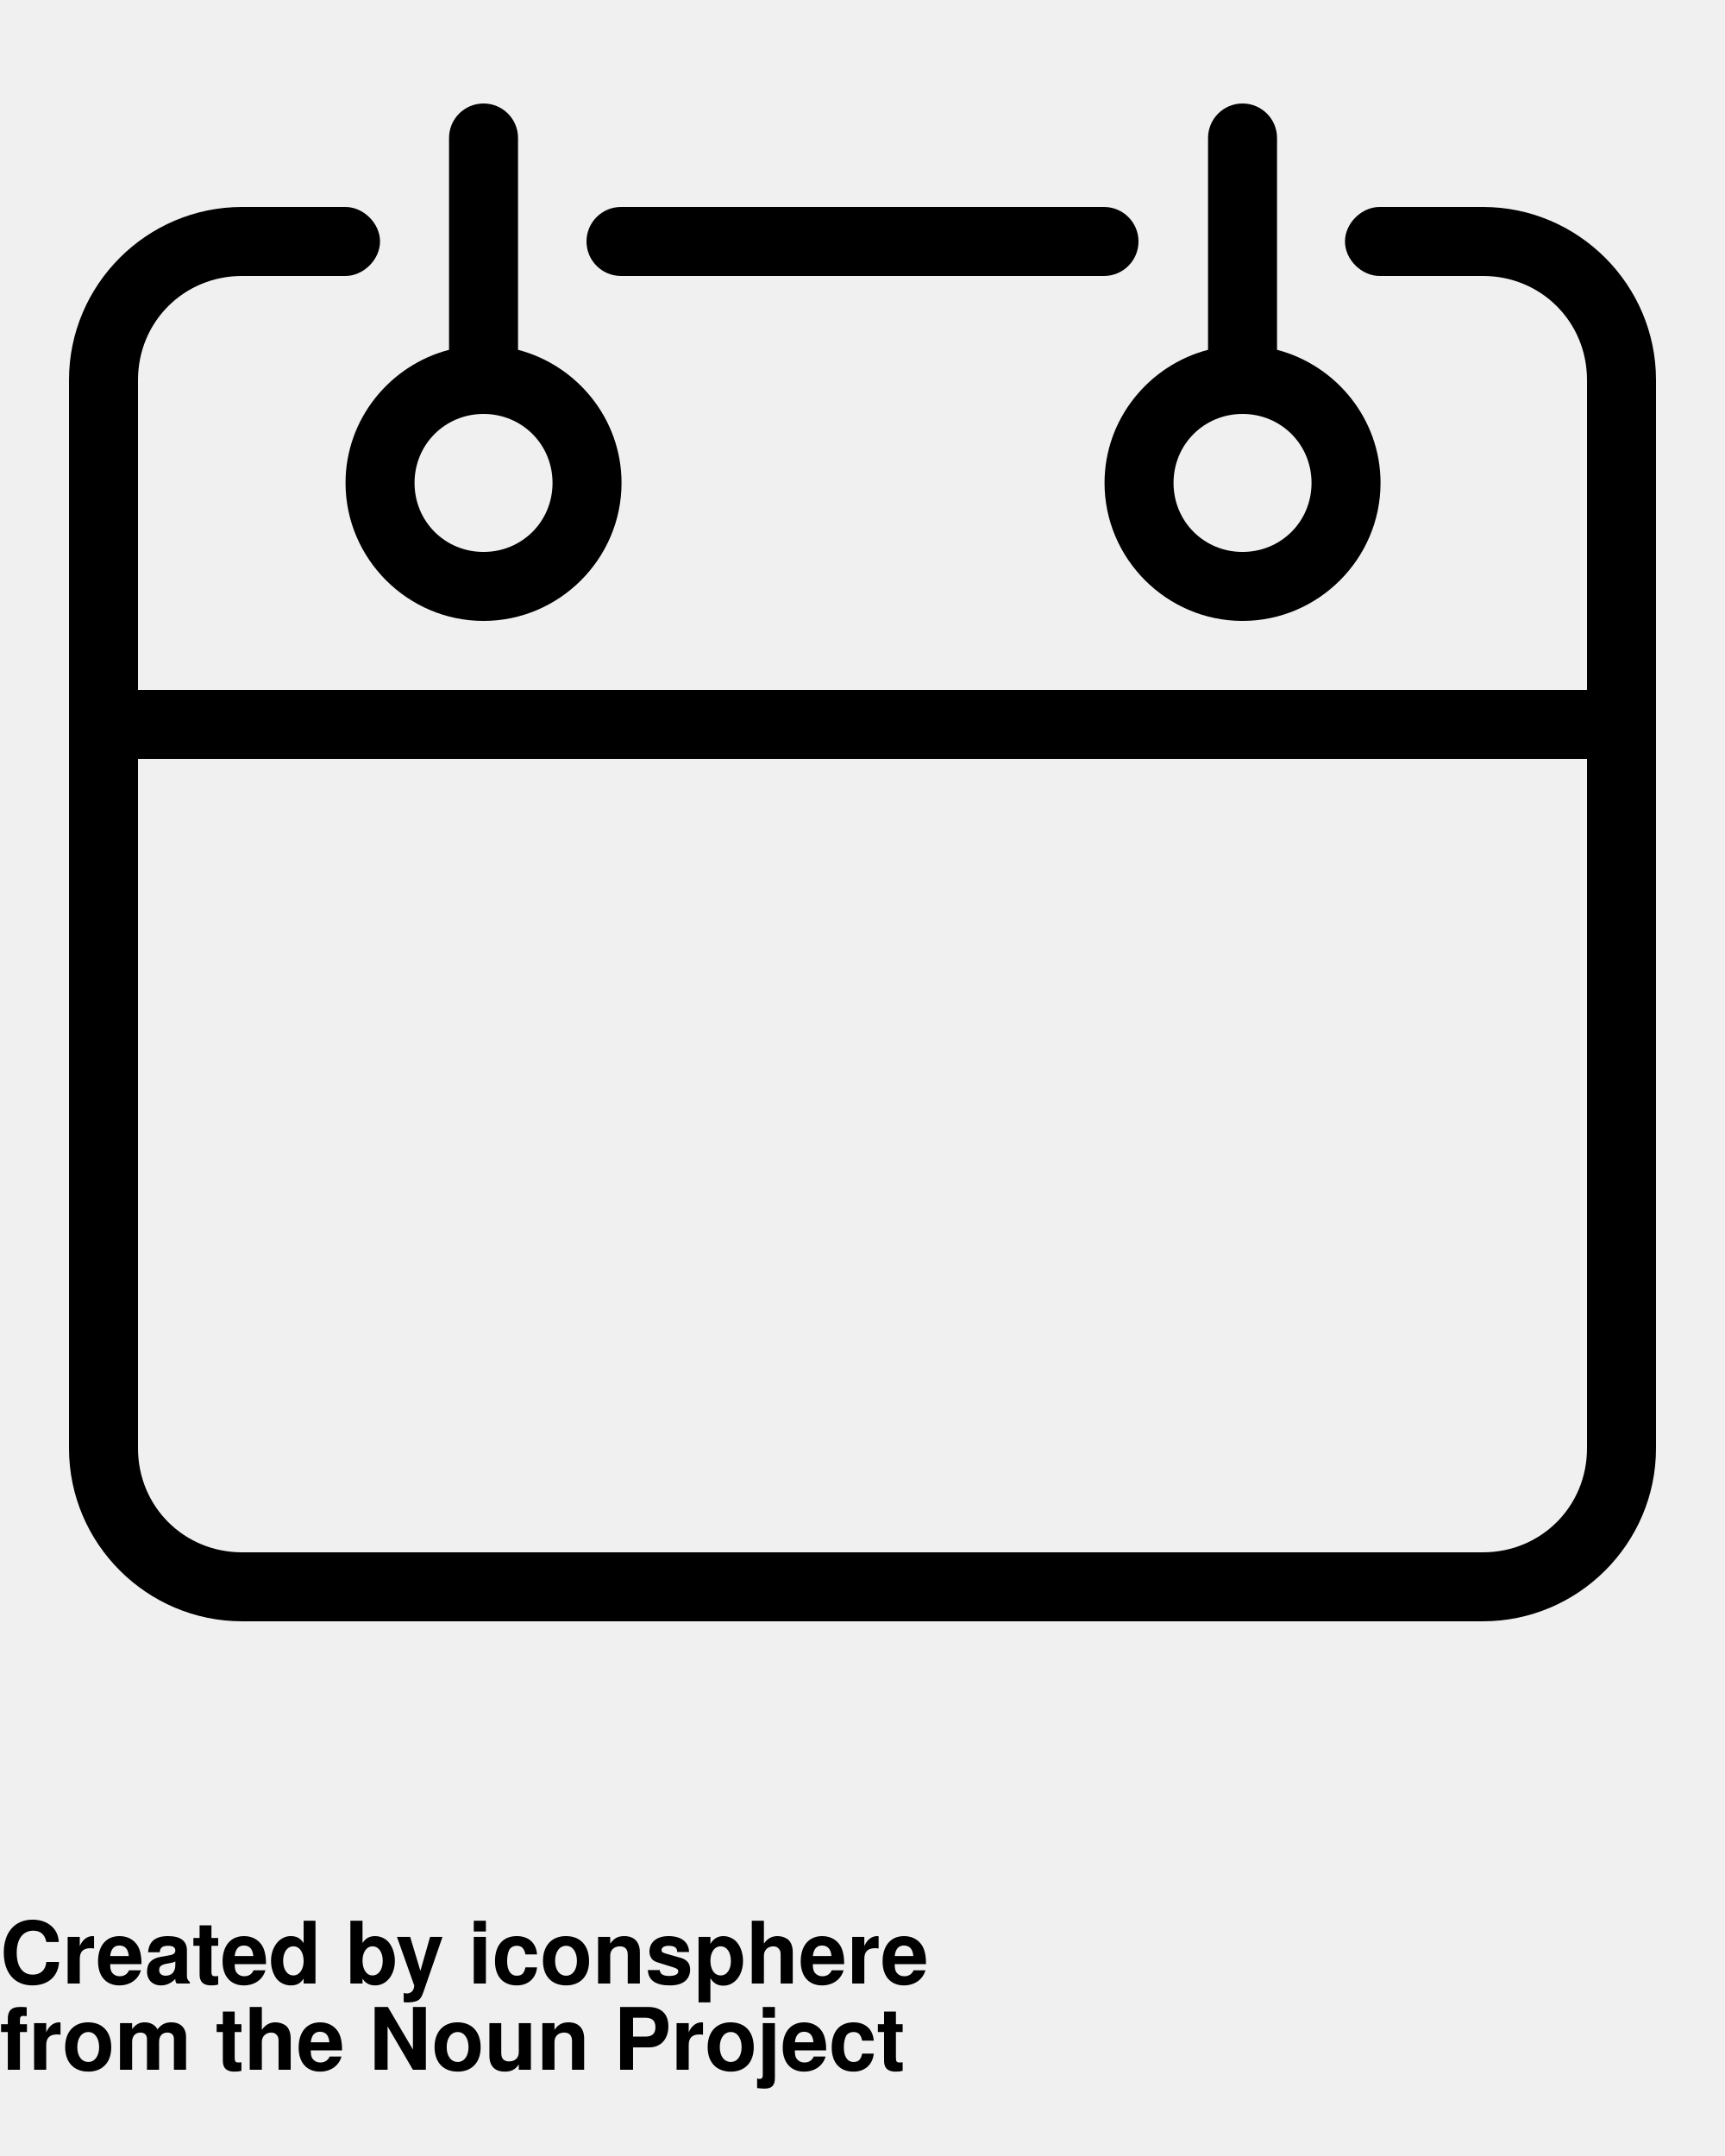
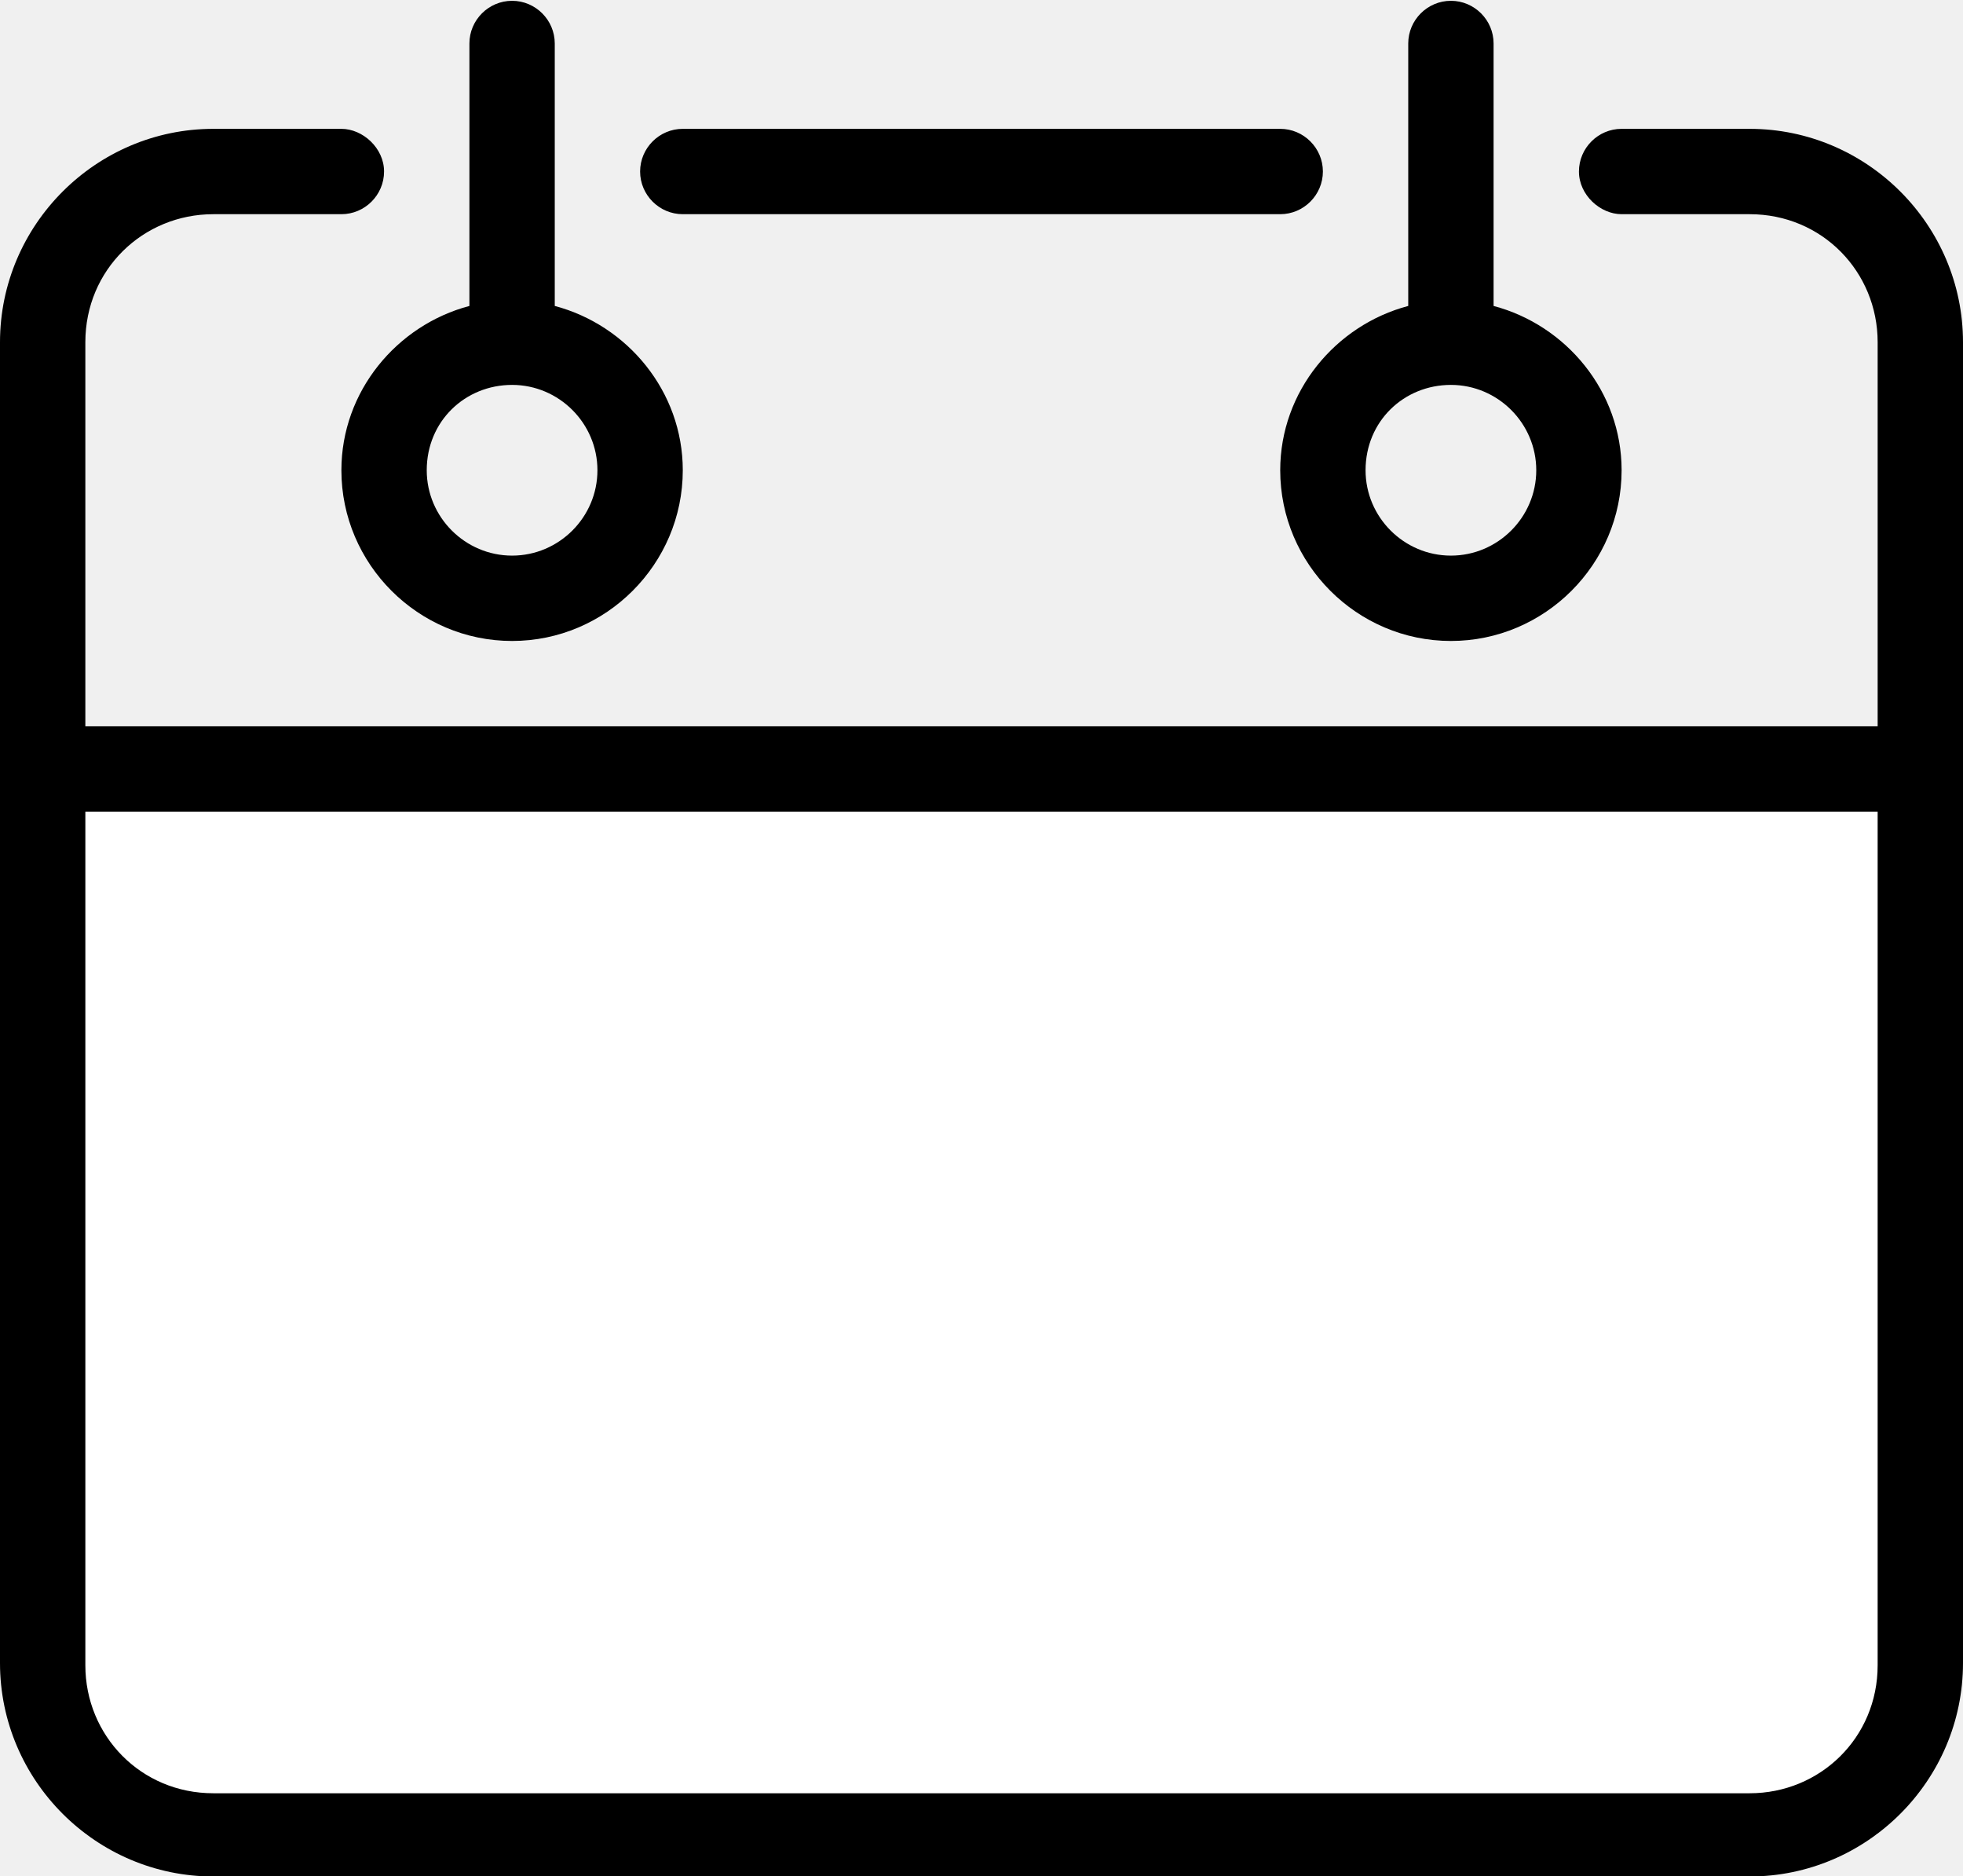
- <svg xmlns="http://www.w3.org/2000/svg" version="1.1" x="0px" y="0px" viewBox="0 0 100 125">
+ <svg xmlns="http://www.w3.org/2000/svg" version="1.1" id="Layer_1" x="0px" y="0px" viewBox="0 0 92 87.9" style="enable-background:new 0 0 92 87.9;" xml:space="preserve">
+   <style type="text/css">
+ 	.st0{fill:#FFFFFF;}
+ </style>
+   <rect x="4" y="36.8" class="st0" width="84" height="49.2" />
  <g transform="translate(0,-952.3622)">
-     <path style="text-indent:0;text-transform:none;direction:ltr;block-progression:tb;baseline-shift:baseline;color:#000000;enable-background:accumulate;" d="m 28.031,958.362 c -1.105,0 -2,0.895 -2,2 l 0,12.281 c -3.433,0.899 -6,4.017 -6,7.719 0,4.394 3.605,8 8,8 4.395,0 8,-3.606 8,-8 0,-3.701 -2.567,-6.82 -6,-7.719 l 0,-12.281 c 0,-1.105 -0.895,-2 -2,-2 z m 44,0 c -1.105,0 -2,0.895 -2,2 l 0,12.281 c -3.433,0.899 -6,4.017 -6,7.719 0,4.394 3.605,8 8,8 4.395,0 8,-3.606 8,-8 0,-3.701 -2.567,-6.82 -6,-7.719 l 0,-12.281 c 0,-1.105 -0.895,-2 -2,-2 z m -58,6 C 8.51,964.362 4,968.872 4,974.393 l 0,61.937 c 0,5.521 4.51,10.031 10.031,10.031 l 71.938,0 c 5.521,0 10.031,-4.51 10.031,-10.031 l 0,-61.937 c 0,-5.521 -4.51,-10.031 -10.031,-10.031 l -5.969,0 c -1.057,-0.015 -2.031,0.943 -2.031,2 0,1.057 0.975,2.015 2.031,2 l 5.969,0 c 3.37,0 6.031,2.661 6.031,6.031 l 0,17.969 -84,0 0,-17.969 c 0,-3.37 2.661,-6.031 6.031,-6.031 l 5.969,0 c 1.057,0.015 2.031,-0.943 2.031,-2 0,-1.057 -0.975,-2.015 -2.031,-2 z m 21.969,0 c -1.105,0 -2,0.895 -2,2 0,1.105 0.895,2 2,2 l 28,0 c 1.105,0 2,-0.895 2,-2 0,-1.105 -0.895,-2 -2,-2 z m -7.969,12 c 2.233,0 4,1.767 4,4 0,2.233 -1.767,4 -4,4 -2.233,0 -4,-1.767 -4,-4 0,-2.233 1.767,-4 4,-4 z m 44,0 c 2.233,0 4,1.767 4,4 0,2.233 -1.767,4 -4,4 -2.233,0 -4,-1.767 -4,-4 0,-2.233 1.767,-4 4,-4 z M 8,996.362 l 84,0 0,39.969 c 0,3.37 -2.661,6.031 -6.031,6.031 l -71.938,0 c -3.371,0 -6.031,-2.661 -6.031,-6.031 z" fill="#000000" fill-opacity="1" stroke="none" marker="none" visibility="visible" display="inline" overflow="visible" />
+     <path d="M24,952.4c-1.1,0-2,0.9-2,2v12.3c-3.4,0.9-6,4-6,7.7c0,4.4,3.6,8,8,8s8-3.6,8-8c0-3.7-2.6-6.8-6-7.7v-12.3   C26,953.3,25.1,952.4,24,952.4z M68,952.4c-1.1,0-2,0.9-2,2v12.3c-3.4,0.9-6,4-6,7.7c0,4.4,3.6,8,8,8s8-3.6,8-8   c0-3.7-2.6-6.8-6-7.7v-12.3C70,953.3,69.1,952.4,68,952.4z M10,958.4c-5.5,0-10,4.5-10,10v61.9c0,5.5,4.5,10,10,10h72   c5.5,0,10-4.5,10-10v-61.9c0-5.5-4.5-10-10-10h-6c-1.1,0-2,0.9-2,2s1,2,2,2h6c3.4,0,6,2.7,6,6v18H4v-18c0-3.4,2.7-6,6-6h6   c1.1,0,2-0.9,2-2s-1-2-2-2H10z M32,958.4c-1.1,0-2,0.9-2,2s0.9,2,2,2h28c1.1,0,2-0.9,2-2s-0.9-2-2-2H32z M24,970.4c2.2,0,4,1.8,4,4   s-1.8,4-4,4s-4-1.8-4-4C20,972.1,21.8,970.4,24,970.4z M68,970.4c2.2,0,4,1.8,4,4s-1.8,4-4,4s-4-1.8-4-4   C64,972.1,65.8,970.4,68,970.4z M4,990.4h84v40c0,3.4-2.7,6-6,6H10c-3.4,0-6-2.7-6-6V990.4z" />
  </g>
-   <text x="0" y="115" fill="#000000" font-size="5px" font-weight="bold" font-family="'Helvetica Neue', Helvetica, Arial-Unicode, Arial, Sans-serif">Created by iconsphere</text>
-   <text x="0" y="120" fill="#000000" font-size="5px" font-weight="bold" font-family="'Helvetica Neue', Helvetica, Arial-Unicode, Arial, Sans-serif">from the Noun Project</text>
</svg>
